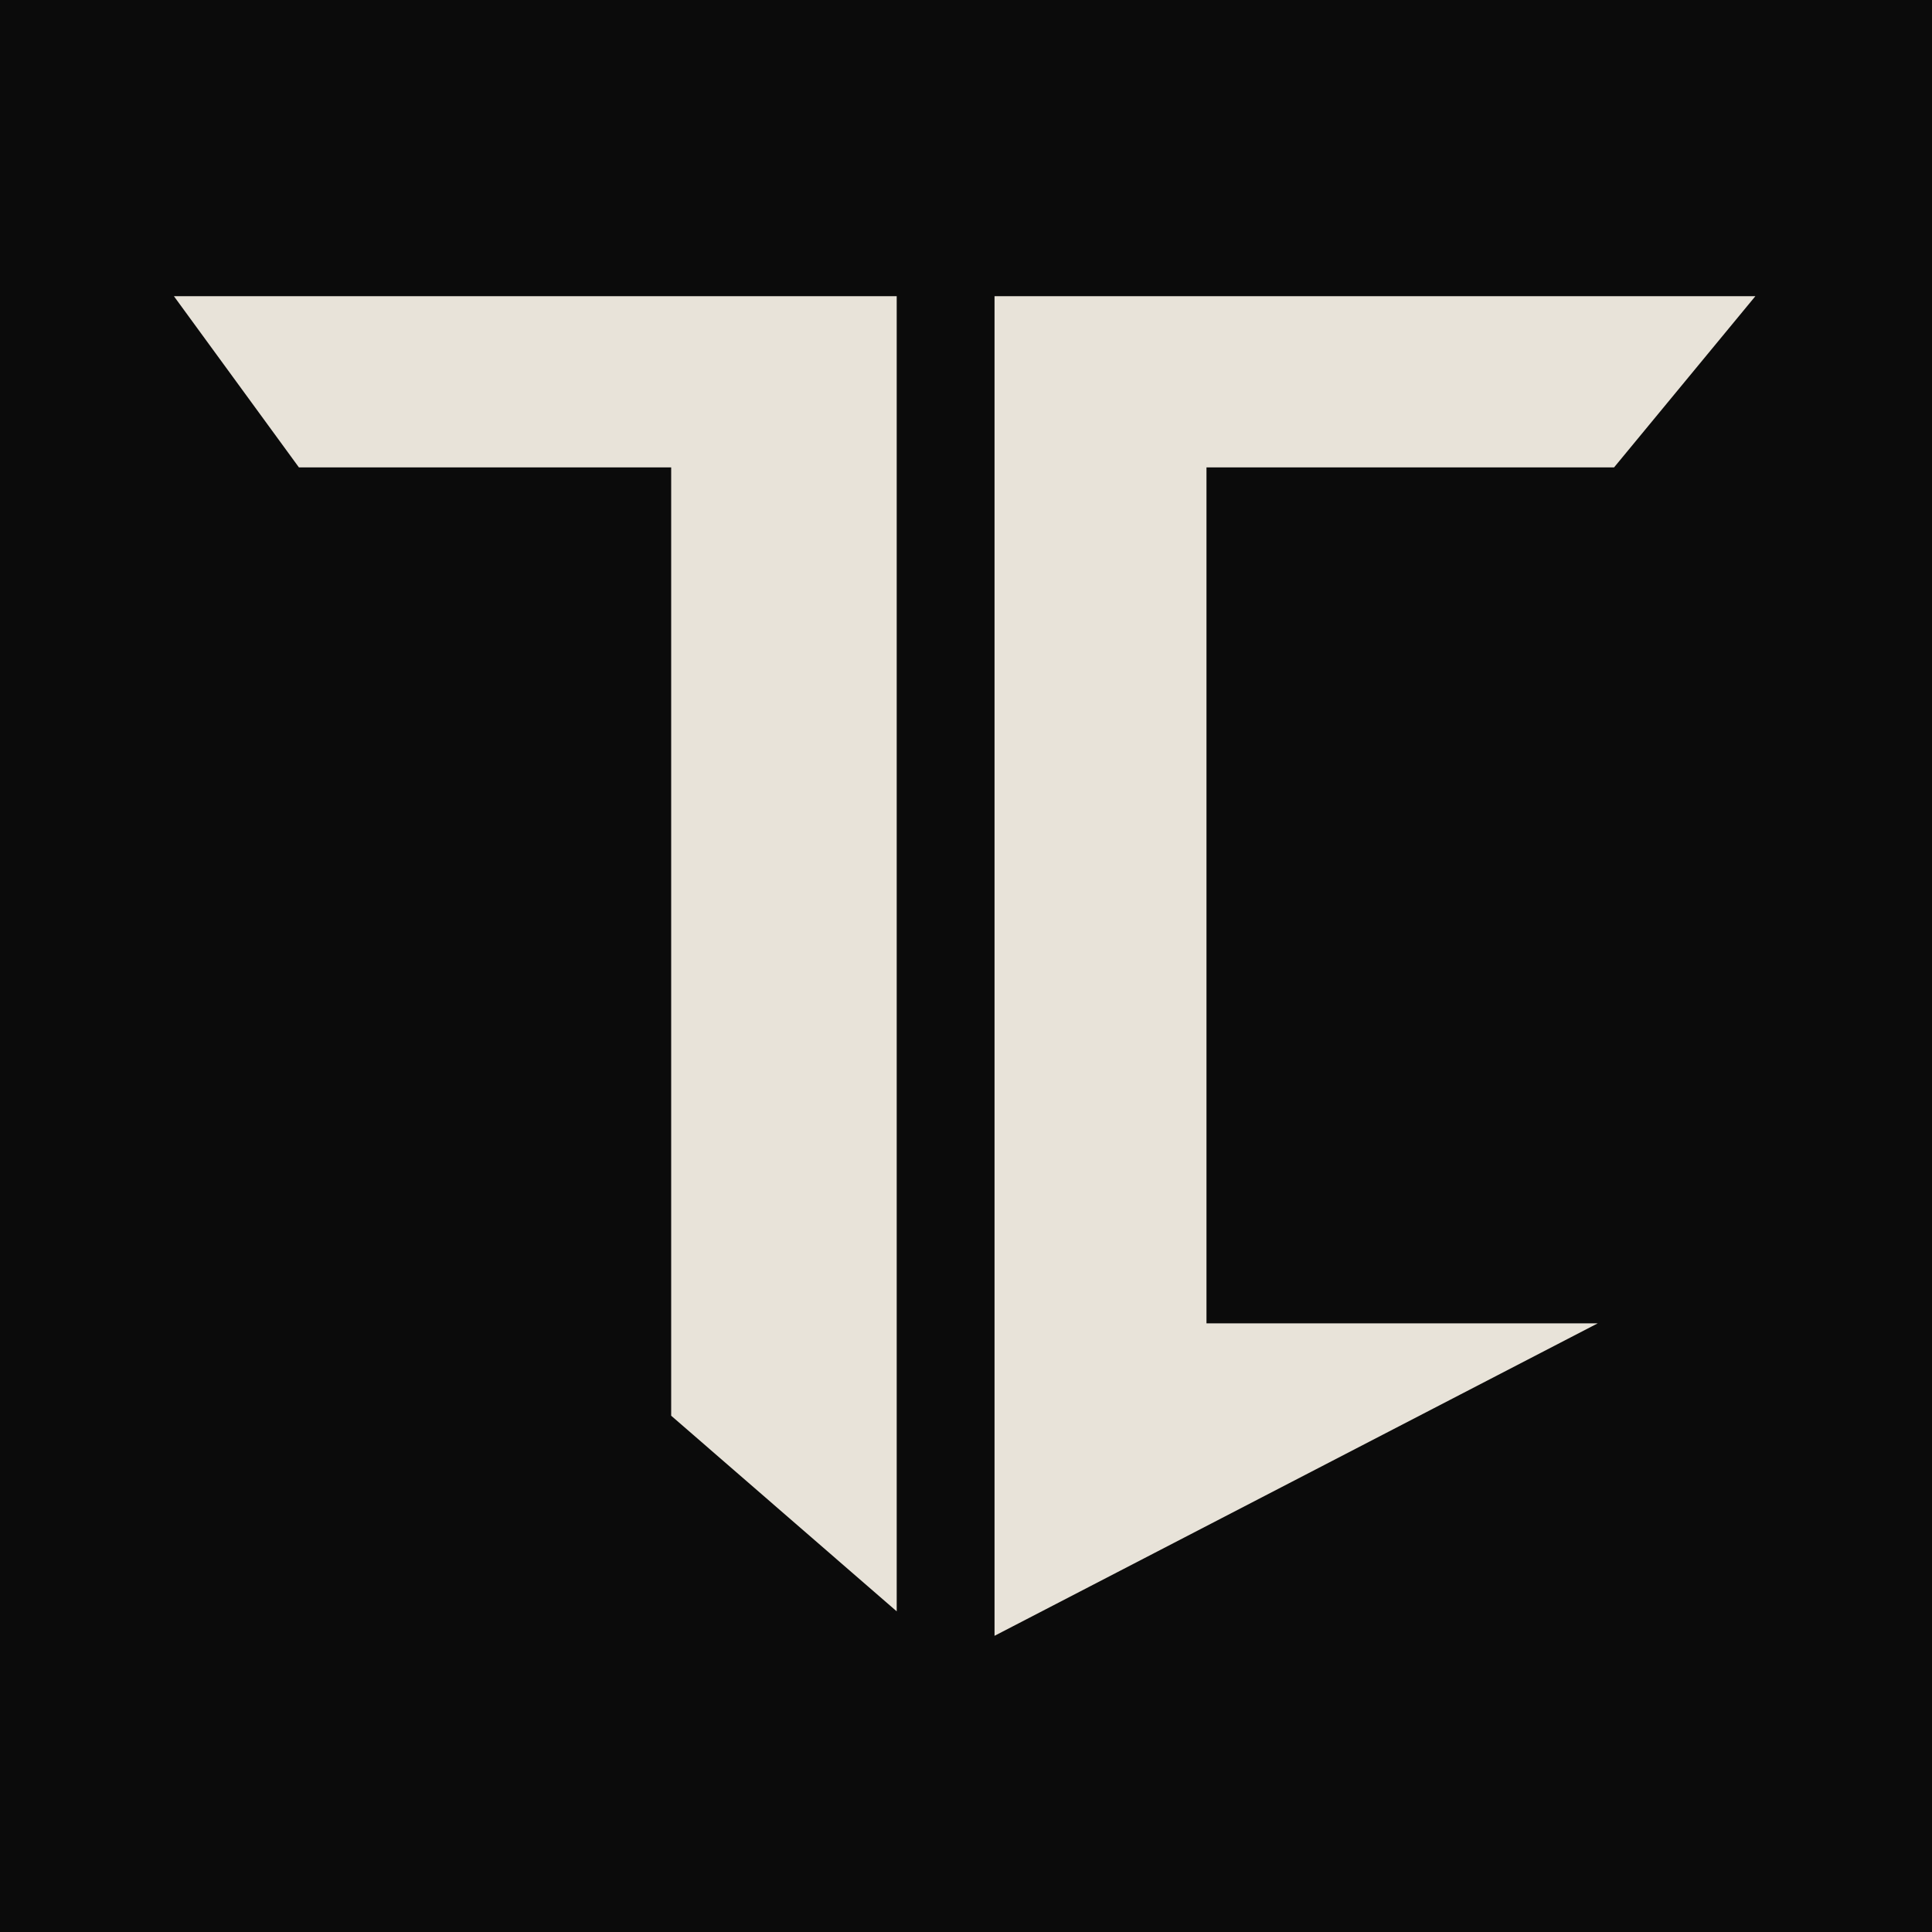
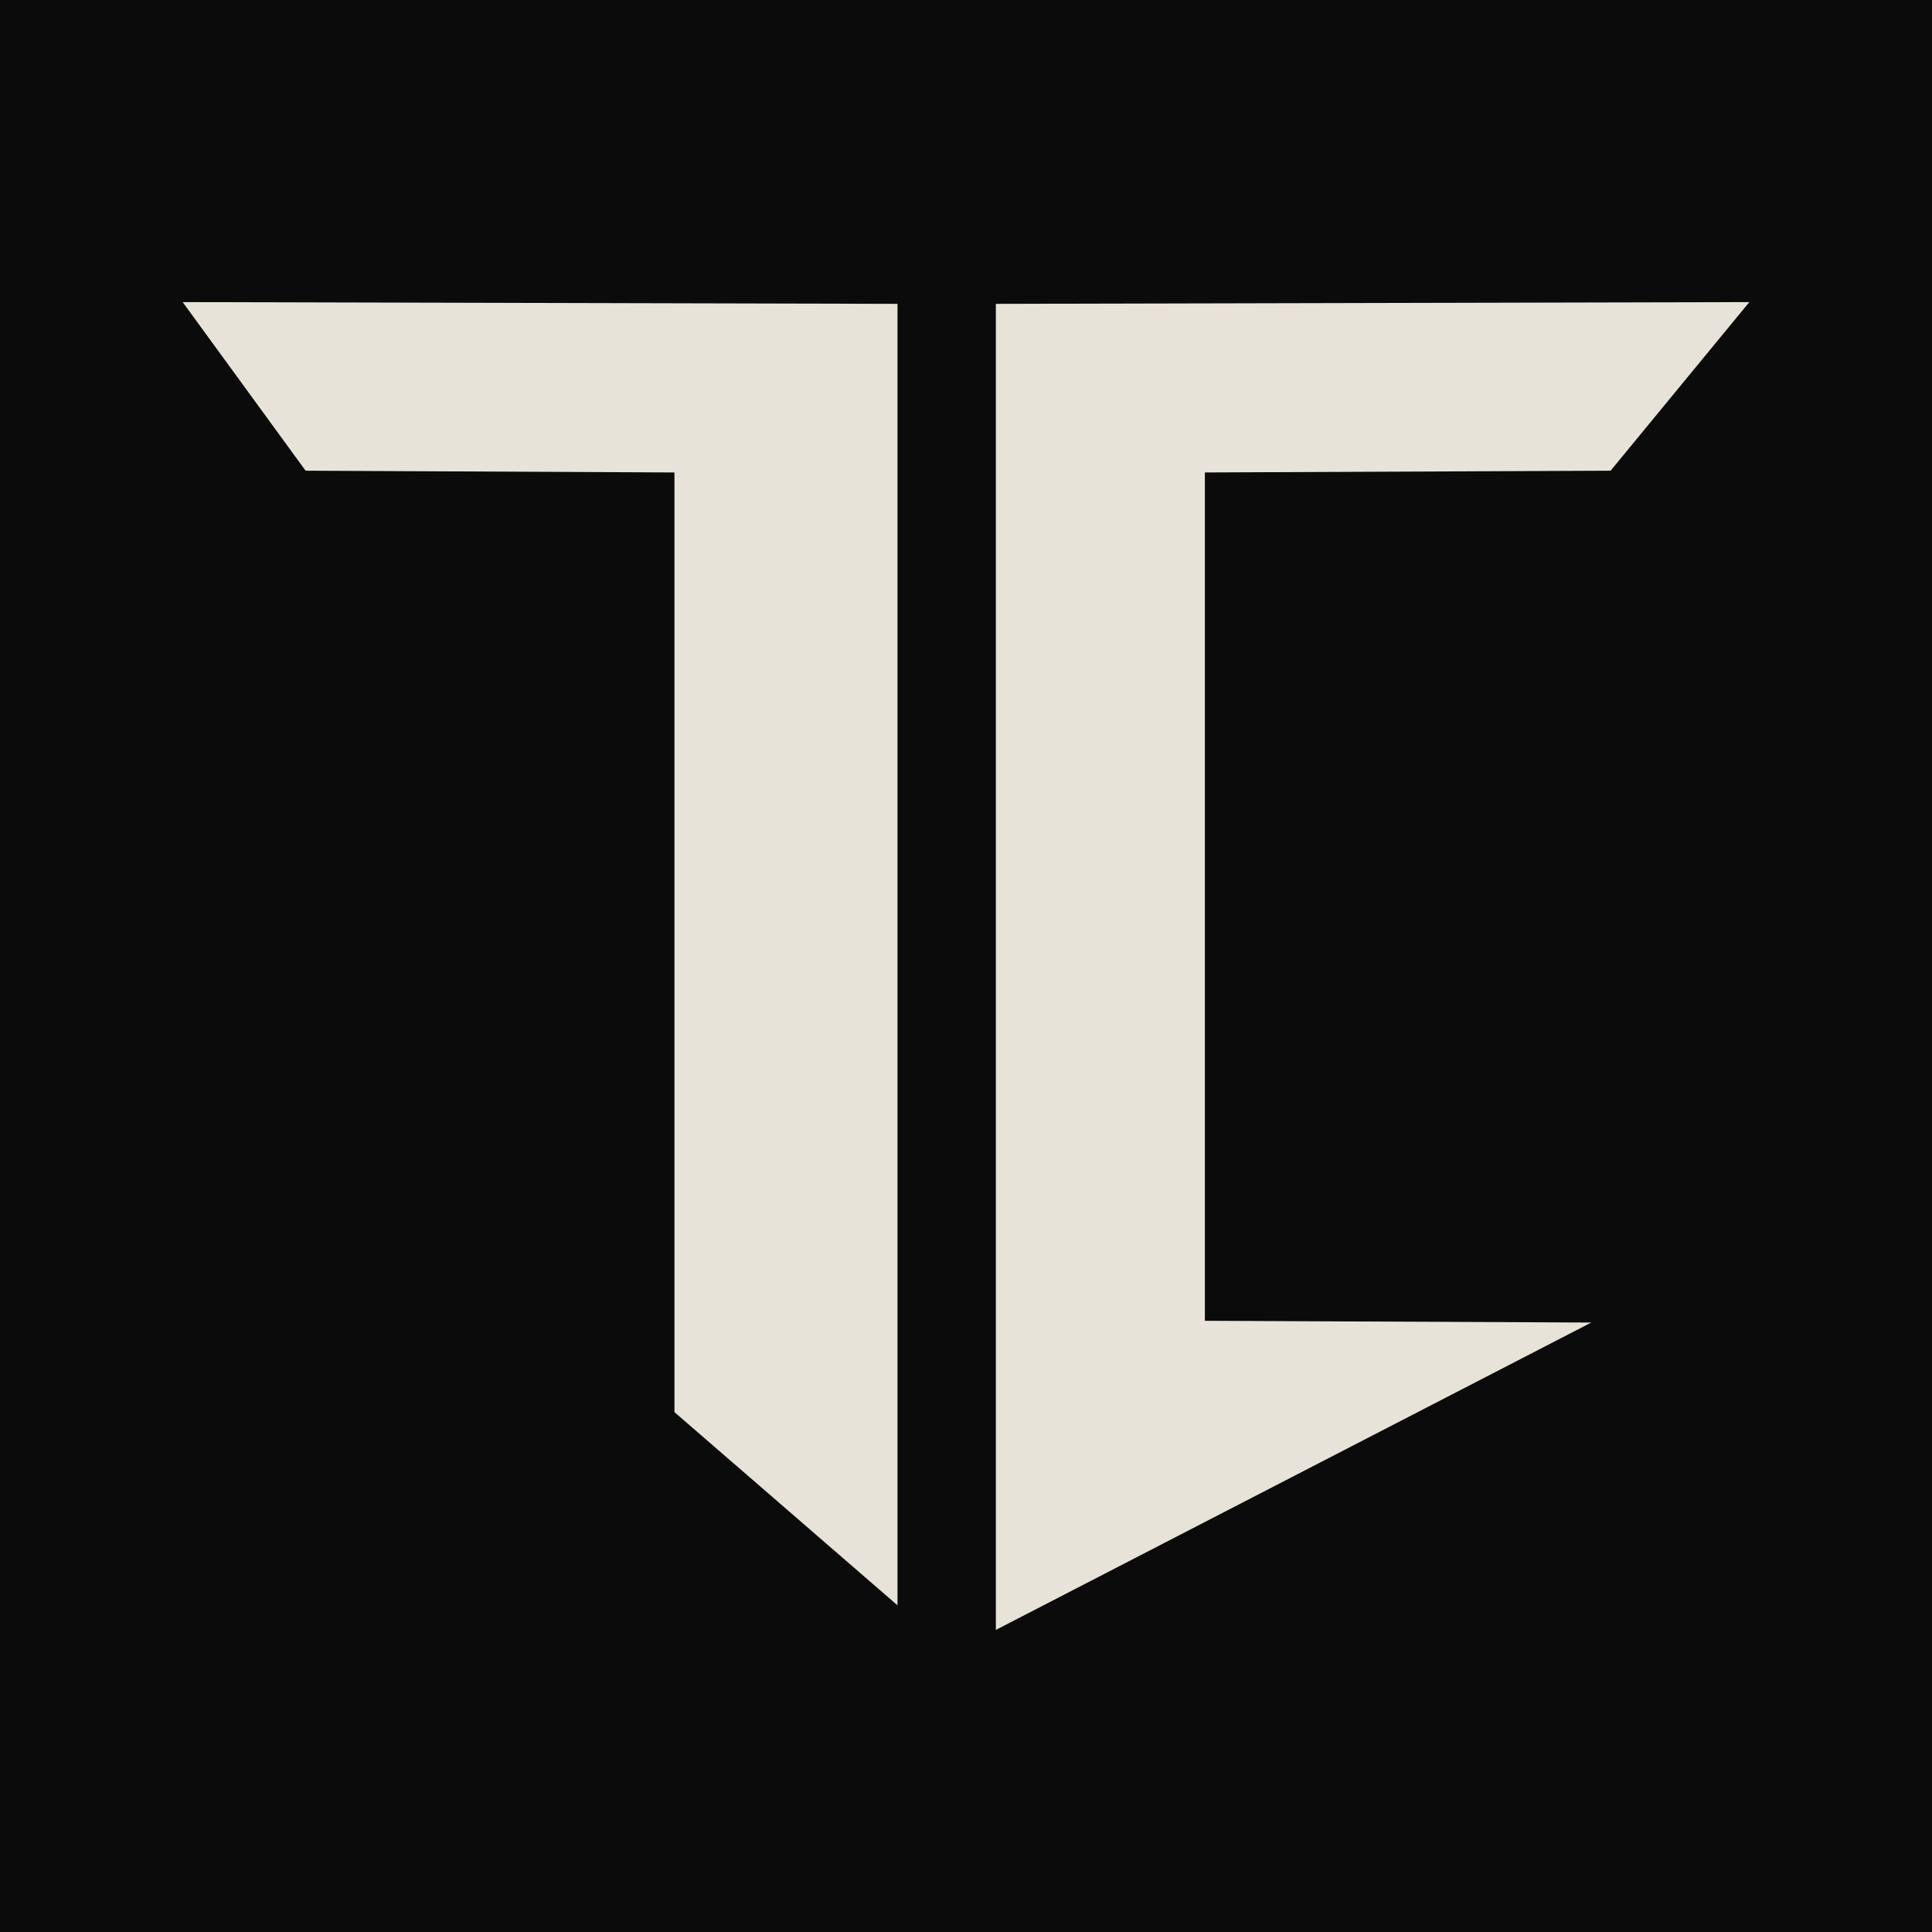
- <svg xmlns="http://www.w3.org/2000/svg" viewBox="-60 -104 711 711">
-   <rect x="-60" y="-104" width="711" height="711" fill="#0b0b0b" />
+ <svg xmlns="http://www.w3.org/2000/svg" viewBox="-104 -172 1100 1100">
+   <rect x="-104" y="-172" width="1100" height="1100" fill="#0b0b0b" />
  <g fill="#e8e3d9">
-     <polygon points="4,5 270,5 270,489 187,417 187,68 50,68" />
-     <polygon points="306,5 586,5 534,68 384,68 384,383 528,383 306,498" />
+     <polygon points="0,0 70,96 280,97 280,632 407,742 407,1" />
+     <polygon points="892,0 463,1 463,756 802,581 582,580 582,97 813,96" />
  </g>
</svg>
